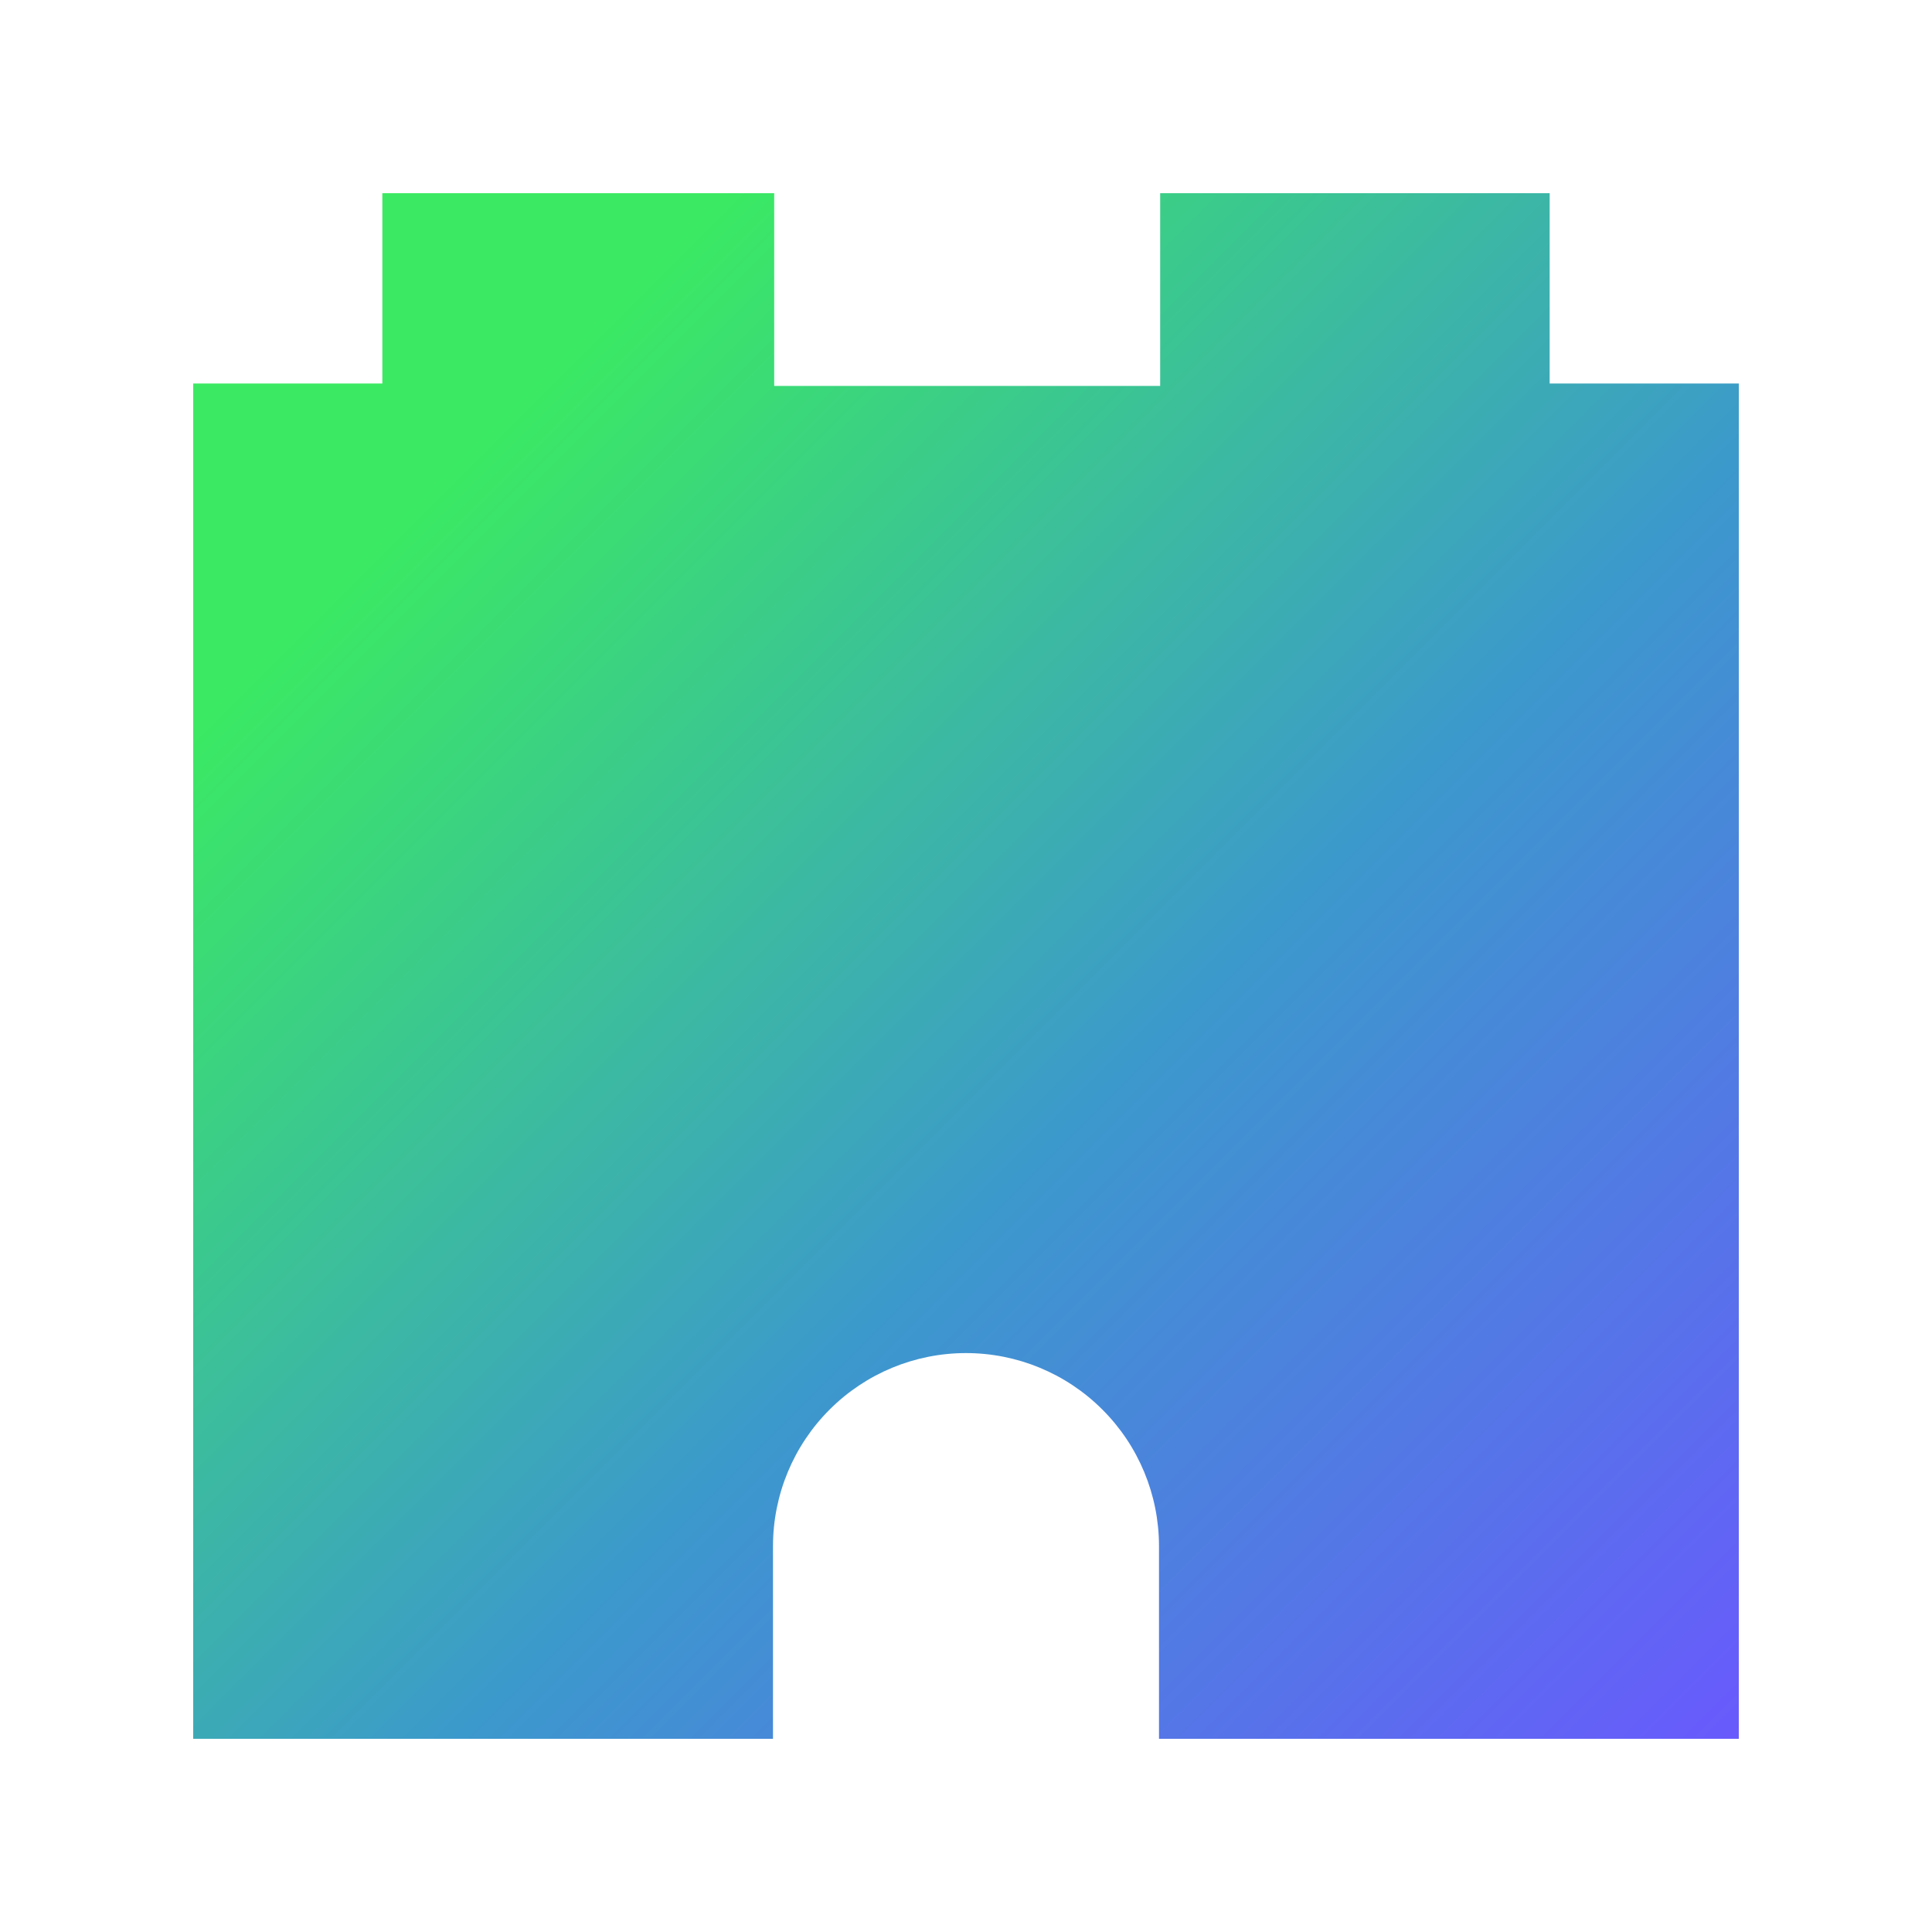
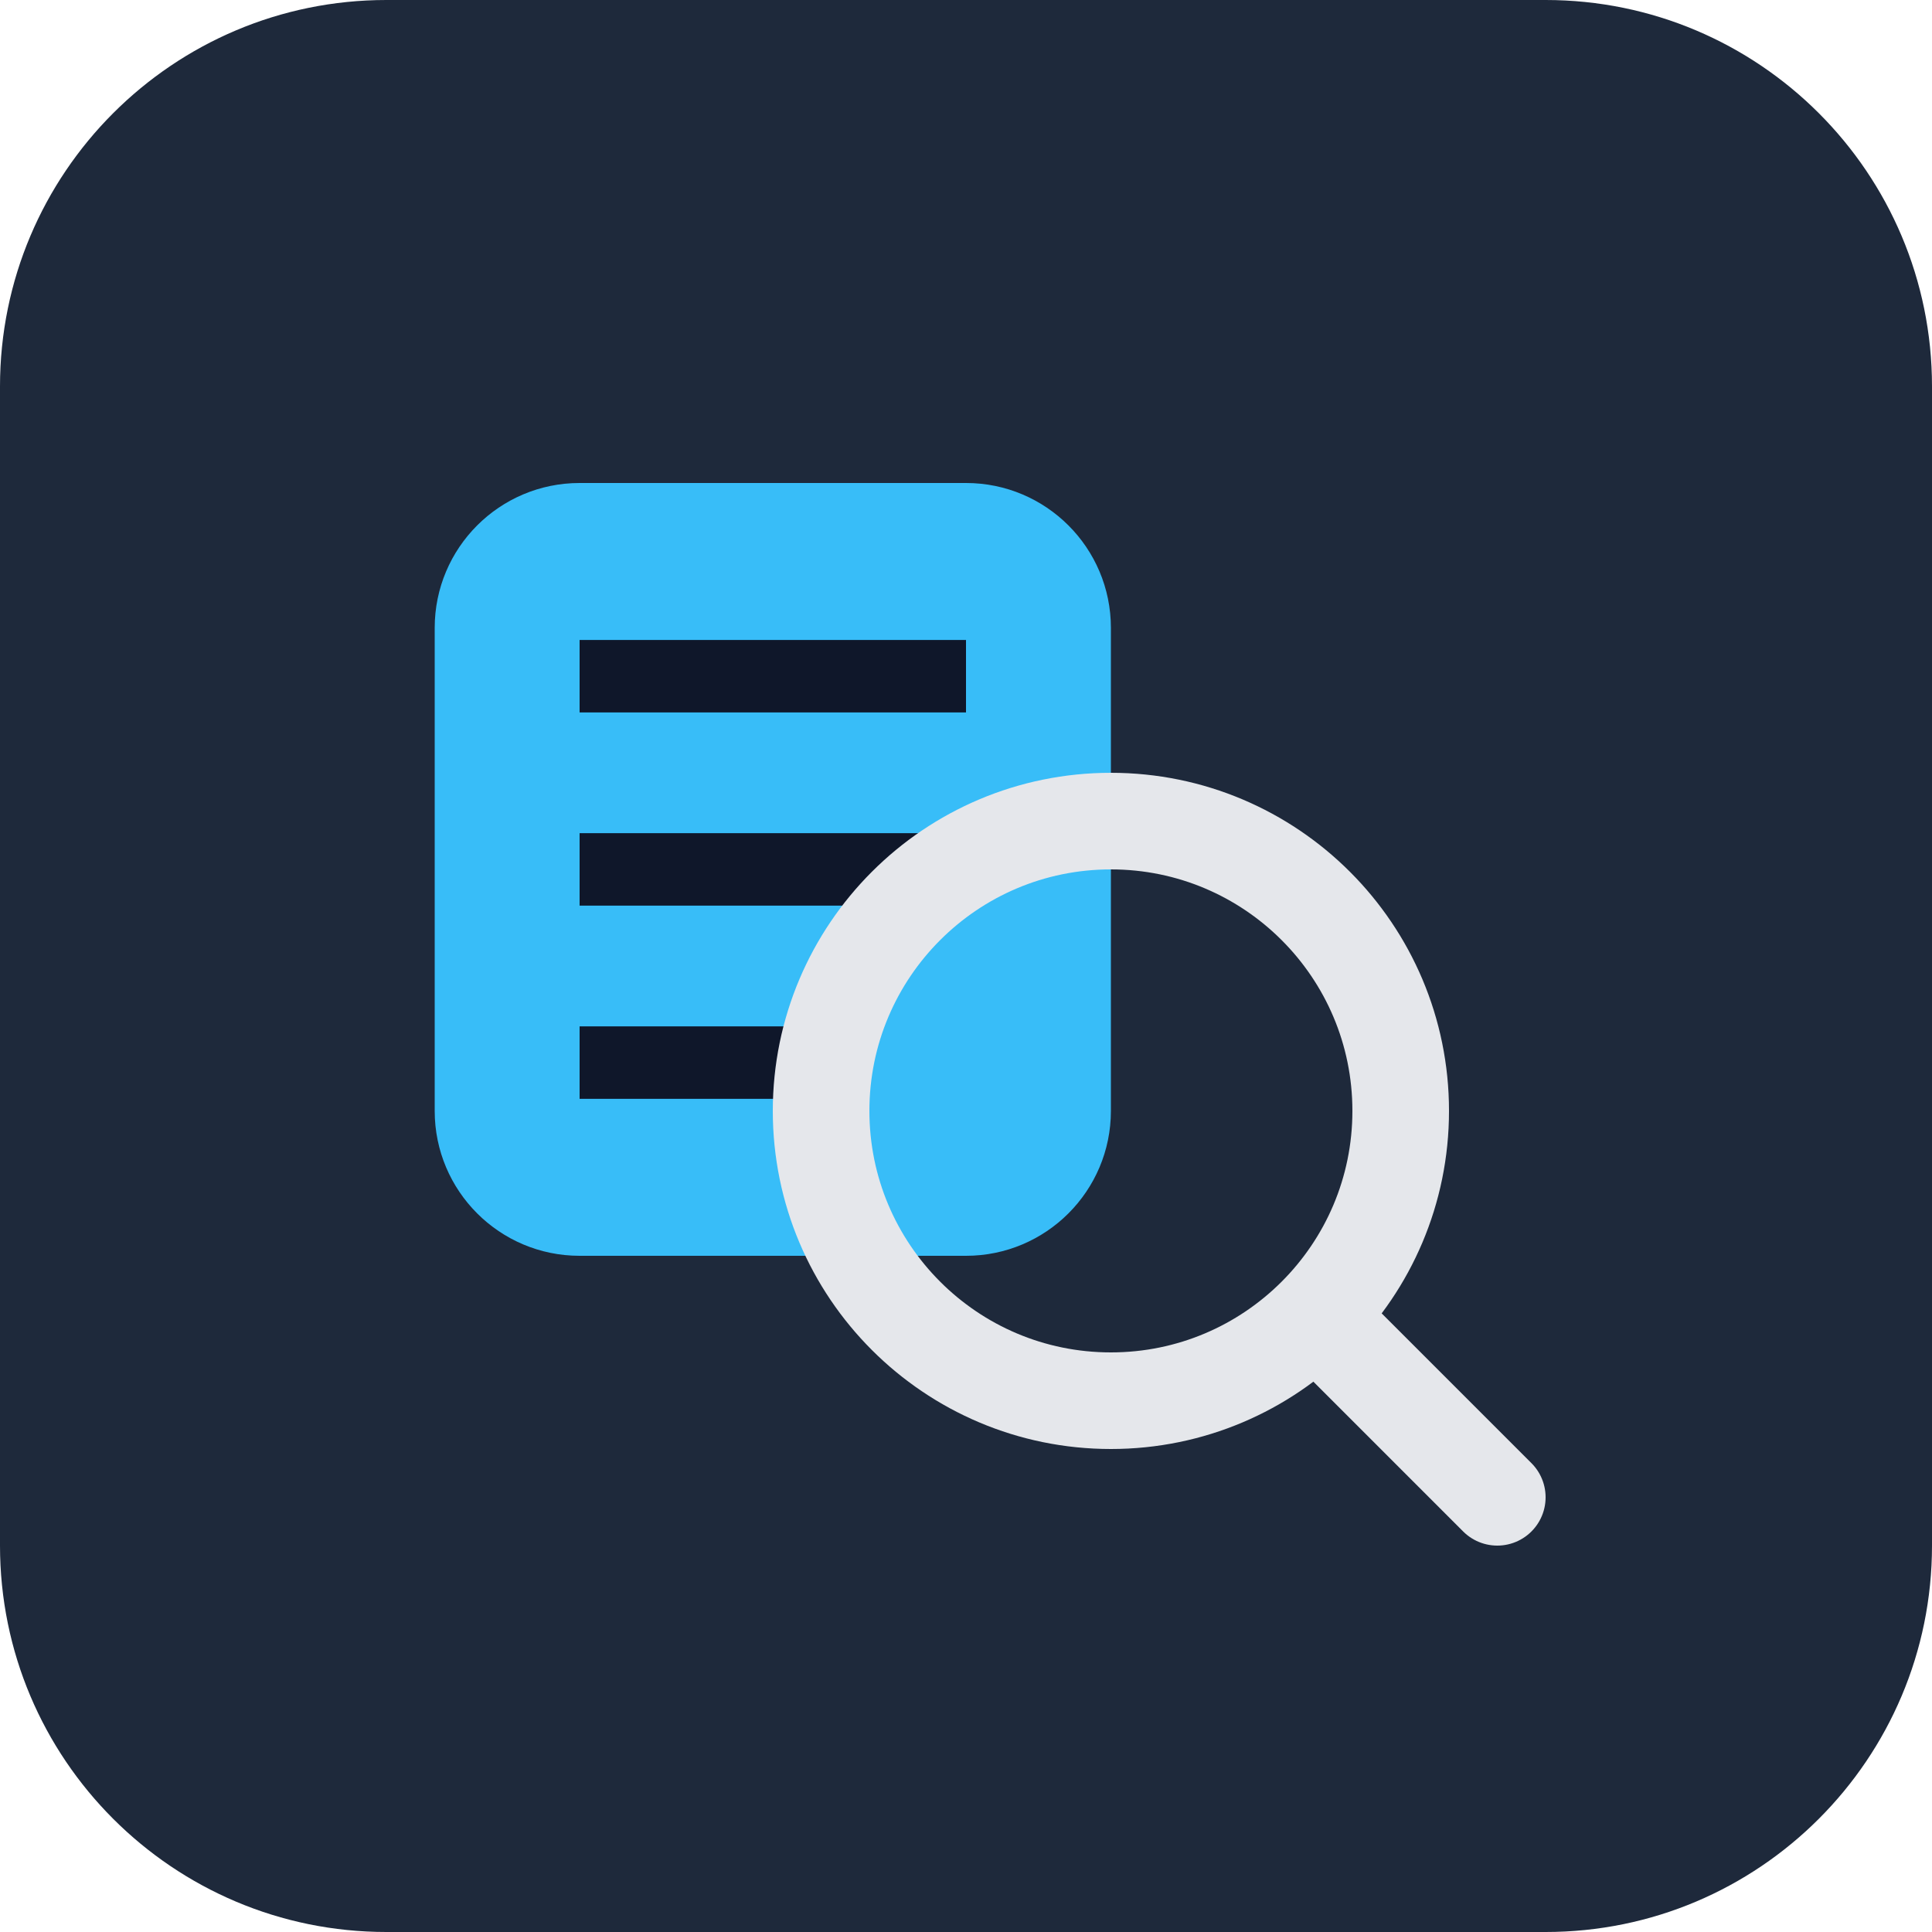
- <svg xmlns="http://www.w3.org/2000/svg" width="40" height="40" viewBox="0 0 40 40" fill="none">
-   <path d="M32.084 7.94V4H24.02V7.99H16.029V4H7.916V7.94H4V36H16.004V32.005C16.006 30.946 16.427 29.931 17.177 29.183C17.926 28.434 18.941 28.014 20 28.014C21.059 28.014 22.074 28.434 22.823 29.183C23.573 29.931 23.994 30.946 23.996 32.005V36H36V7.94H32.084Z" fill="url(#paint0_linear)" />
-   <defs>
-     <linearGradient id="paint0_linear" x1="2.942" y1="4.9" x2="37.777" y2="39.734" gradientUnits="userSpaceOnUse">
-       <stop offset="0.159" stop-color="#3BEA62" />
-       <stop offset="0.54" stop-color="#3C99CC" />
-       <stop offset="0.937" stop-color="#6B57FF" />
-     </linearGradient>
-   </defs>
+ <svg xmlns="http://www.w3.org/2000/svg" width="40" height="40" viewBox="0 0 40 40">
+   <rect width="40" height="40" rx="8" fill="#1E293B" />
+   <rect x="9" y="10" width="14" height="16" rx="3" fill="#38BDF8" />
+   <line x1="12" y1="14" x2="20" y2="14" stroke="#0F172A" stroke-width="1.5" />
+   <line x1="12" y1="18" x2="20" y2="18" stroke="#0F172A" stroke-width="1.5" />
+   <line x1="12" y1="22" x2="17" y2="22" stroke="#0F172A" stroke-width="1.5" />
+   <circle cx="23" cy="23" r="6" fill="none" stroke="#E5E7EB" stroke-width="2" />
+   <line x1="27.5" y1="27.5" x2="31" y2="31" stroke="#E5E7EB" stroke-width="2" stroke-linecap="round" />
</svg>
